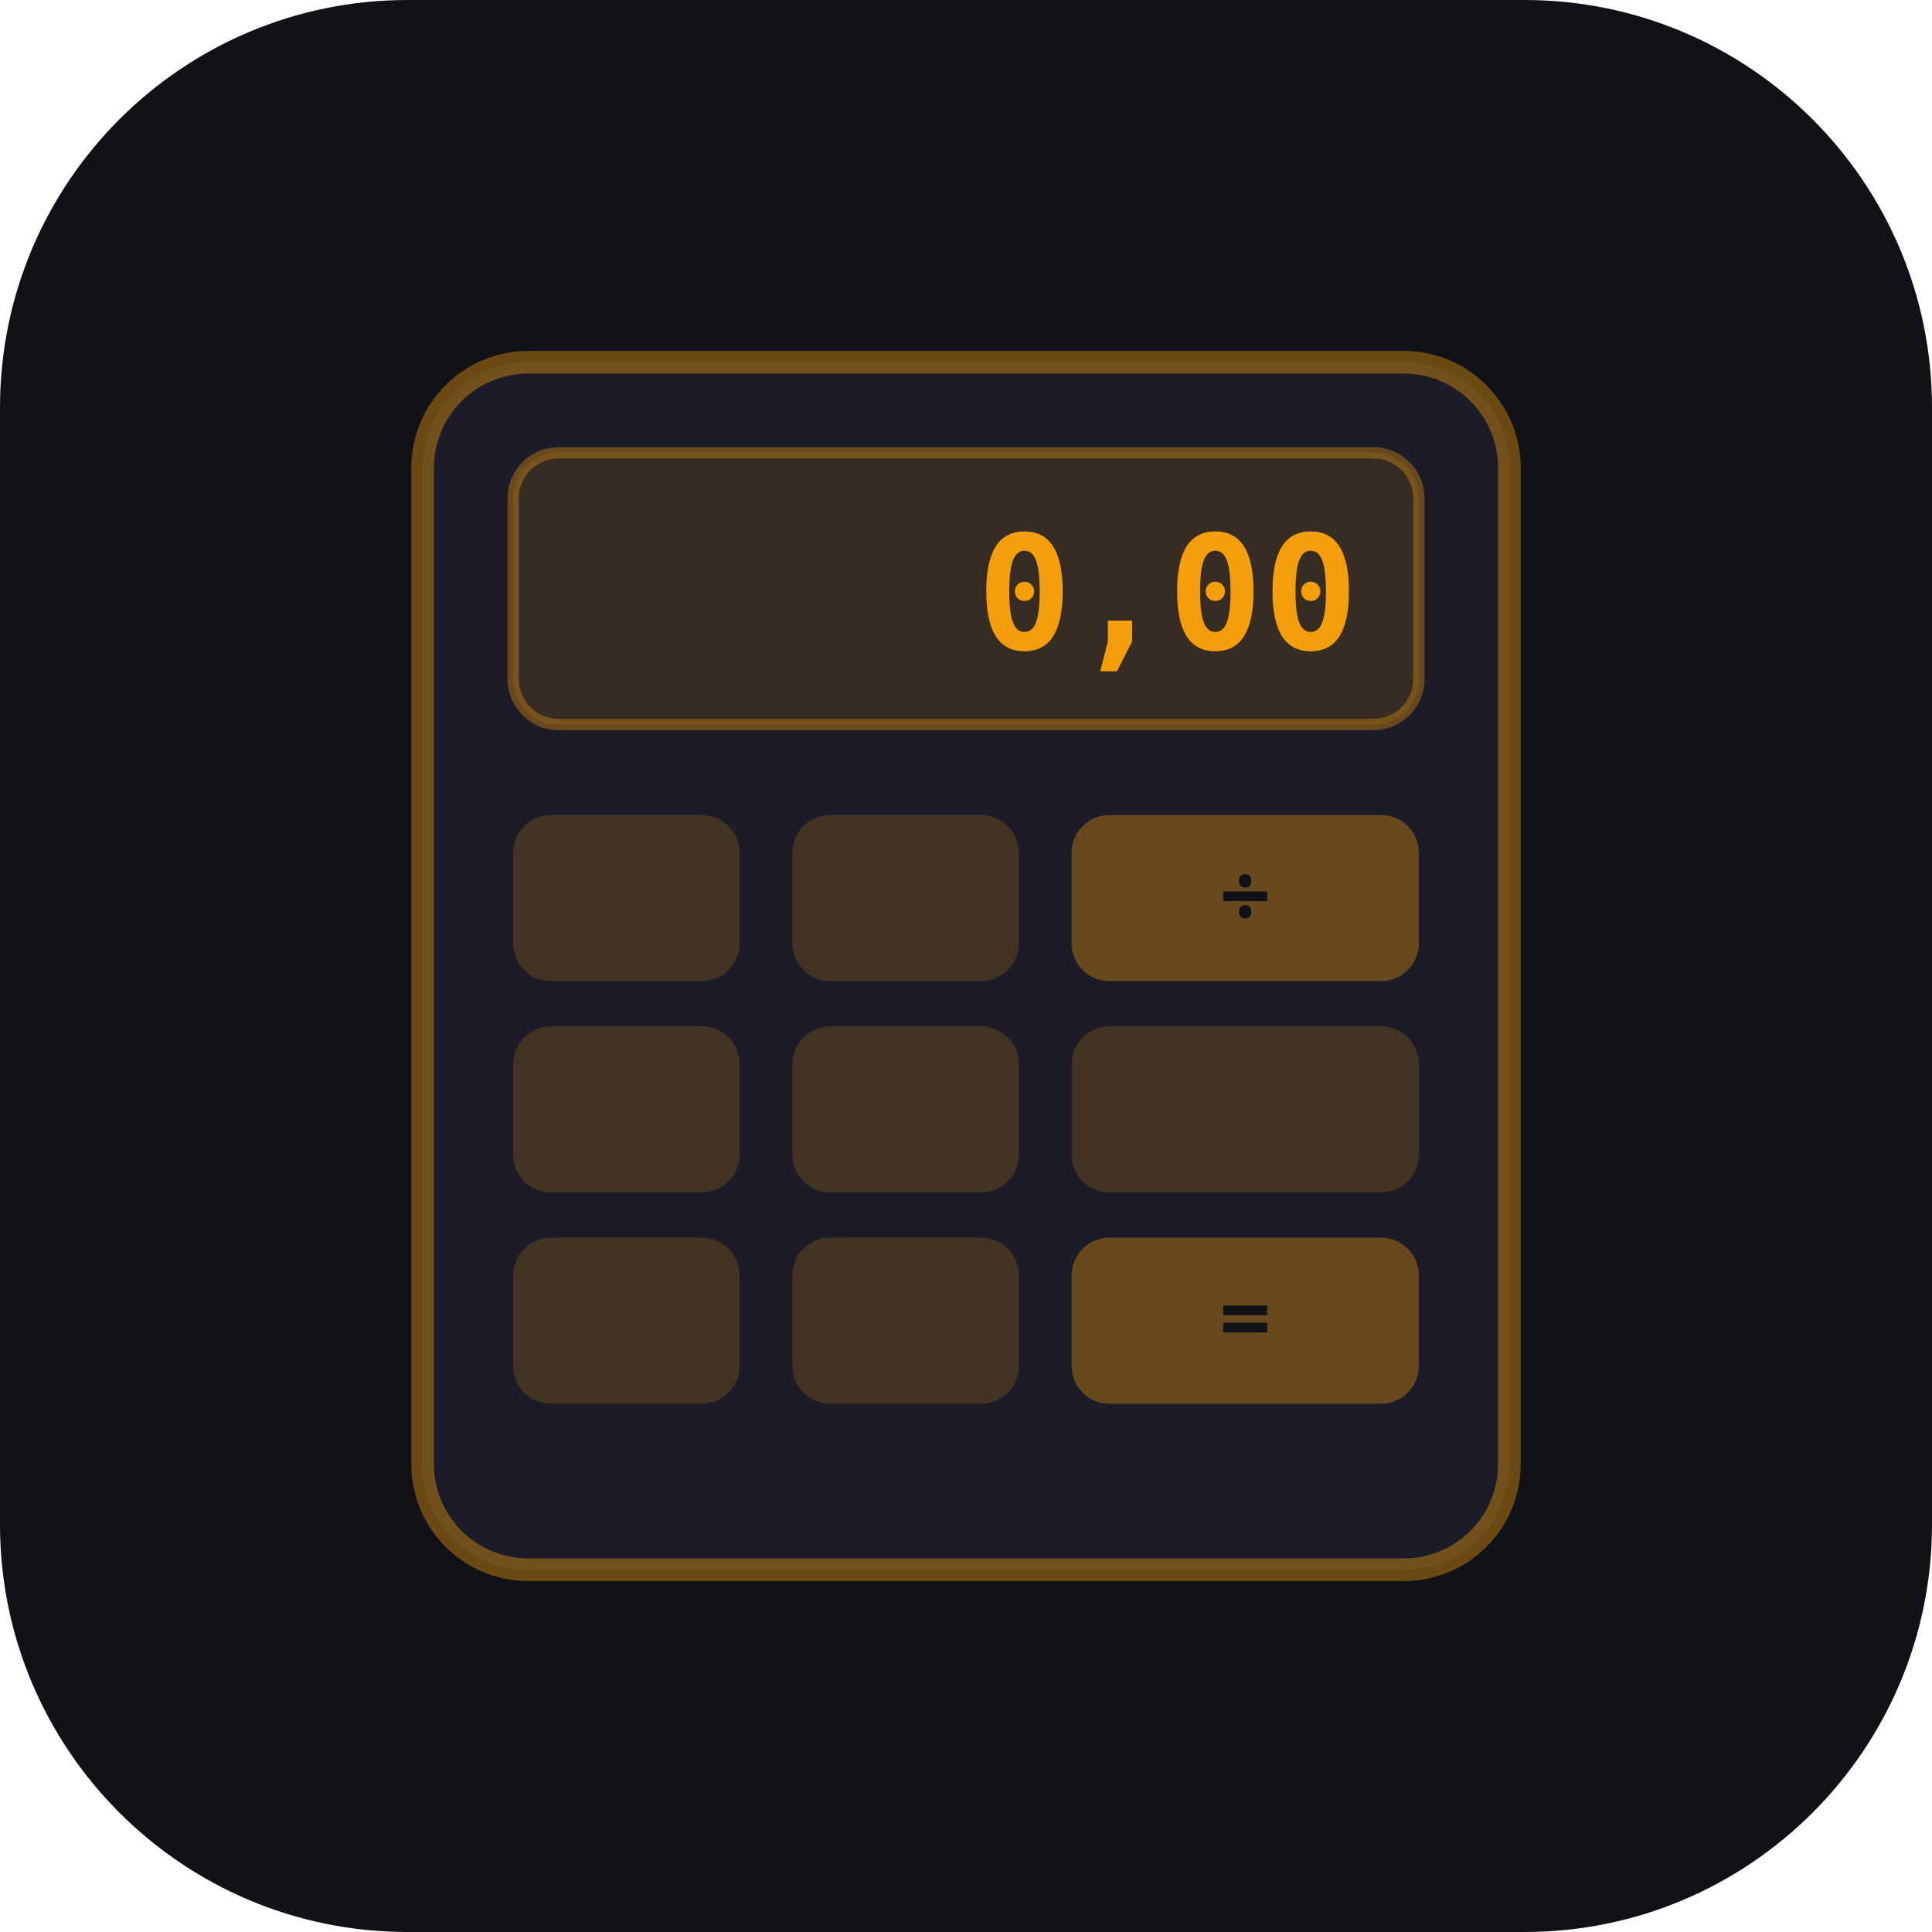
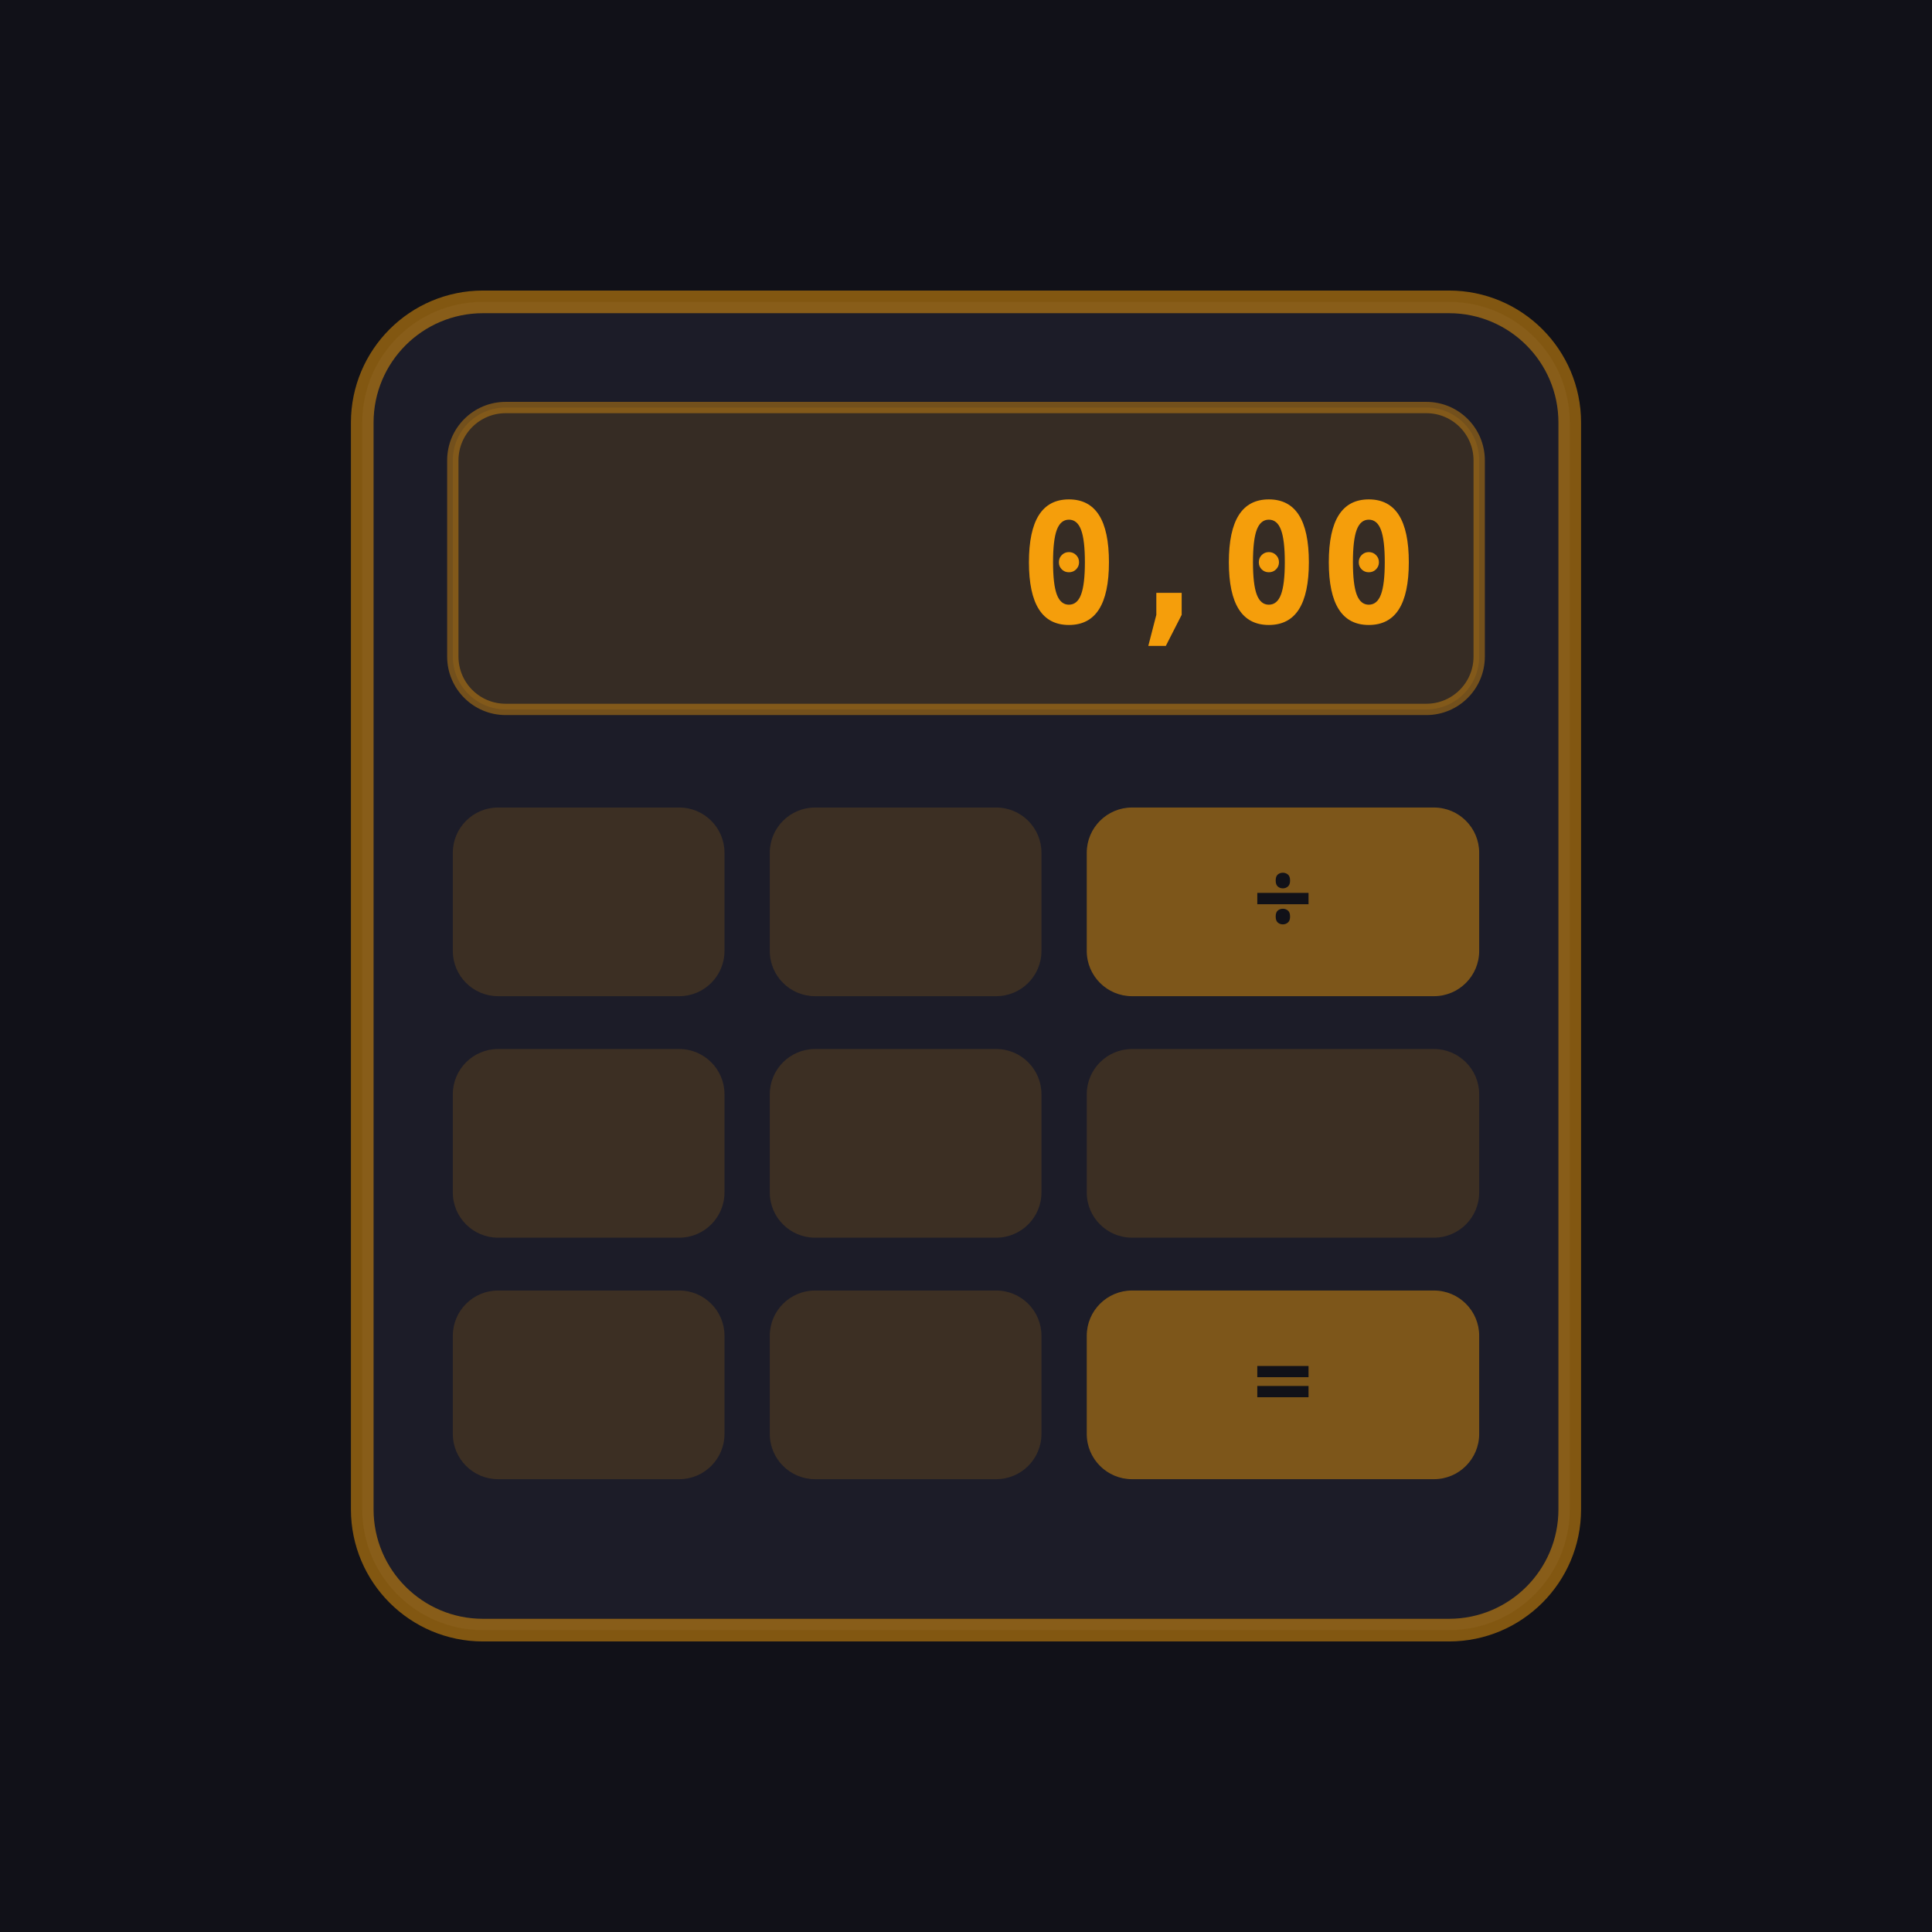
<svg xmlns="http://www.w3.org/2000/svg" viewBox="0 0 512 512">
-   <rect width="512" height="512" rx="108" fill="#111118" />
-   <rect x="112" y="96" width="288" height="320" rx="28" fill="#1c1c28" stroke="#f59e0b" stroke-width="6" stroke-opacity="0.4" />
-   <rect x="136" y="120" width="240" height="72" rx="12" fill="#f59e0b" fill-opacity="0.12" stroke="#f59e0b" stroke-width="3" stroke-opacity="0.35" />
-   <text x="360" y="172" font-family="monospace" font-size="42" fill="#f59e0b" text-anchor="end" font-weight="bold">0,00</text>
-   <rect x="136" y="216" width="60" height="44" rx="10" fill="#f59e0b" fill-opacity="0.18" />
-   <rect x="210" y="216" width="60" height="44" rx="10" fill="#f59e0b" fill-opacity="0.18" />
-   <rect x="284" y="216" width="92" height="44" rx="10" fill="#f59e0b" fill-opacity="0.35" />
-   <rect x="136" y="272" width="60" height="44" rx="10" fill="#f59e0b" fill-opacity="0.18" />
-   <rect x="210" y="272" width="60" height="44" rx="10" fill="#f59e0b" fill-opacity="0.18" />
-   <rect x="284" y="272" width="92" height="44" rx="10" fill="#f59e0b" fill-opacity="0.18" />
-   <rect x="136" y="328" width="60" height="44" rx="10" fill="#f59e0b" fill-opacity="0.18" />
-   <rect x="210" y="328" width="60" height="44" rx="10" fill="#f59e0b" fill-opacity="0.18" />
-   <rect x="284" y="328" width="92" height="44" rx="10" fill="#f59e0b" fill-opacity="0.35" />
-   <text x="330" y="246" font-family="sans-serif" font-size="24" fill="#111118" text-anchor="middle" font-weight="bold">÷</text>
-   <text x="330" y="358" font-family="sans-serif" font-size="24" fill="#111118" text-anchor="middle" font-weight="bold">=</text>
+   <rect width="512" height="512" fill="#111118" />
+   <rect x="96" y="80" width="320" height="352" rx="32" fill="#1c1c28" stroke="#f59e0b" stroke-width="6" stroke-opacity="0.5" />
+   <rect x="120" y="108" width="272" height="80" rx="14" fill="#f59e0b" fill-opacity="0.12" stroke="#f59e0b" stroke-width="3" stroke-opacity="0.4" />
+   <text x="376" y="165" font-family="monospace" font-size="44" fill="#f59e0b" text-anchor="end" font-weight="bold">0,00</text>
+   <rect x="120" y="214" width="72" height="50" rx="12" fill="#f59e0b" fill-opacity="0.15" />
+   <rect x="204" y="214" width="72" height="50" rx="12" fill="#f59e0b" fill-opacity="0.15" />
+   <rect x="288" y="214" width="104" height="50" rx="12" fill="#f59e0b" fill-opacity="0.45" />
+   <text x="340" y="248" font-family="sans-serif" font-size="28" fill="#111118" text-anchor="middle" font-weight="bold">÷</text>
+   <rect x="120" y="278" width="72" height="50" rx="12" fill="#f59e0b" fill-opacity="0.15" />
+   <rect x="204" y="278" width="72" height="50" rx="12" fill="#f59e0b" fill-opacity="0.15" />
+   <rect x="288" y="278" width="104" height="50" rx="12" fill="#f59e0b" fill-opacity="0.15" />
+   <rect x="120" y="342" width="72" height="50" rx="12" fill="#f59e0b" fill-opacity="0.15" />
+   <rect x="204" y="342" width="72" height="50" rx="12" fill="#f59e0b" fill-opacity="0.15" />
+   <rect x="288" y="342" width="104" height="50" rx="12" fill="#f59e0b" fill-opacity="0.45" />
+   <text x="340" y="376" font-family="sans-serif" font-size="28" fill="#111118" text-anchor="middle" font-weight="bold">=</text>
</svg>
